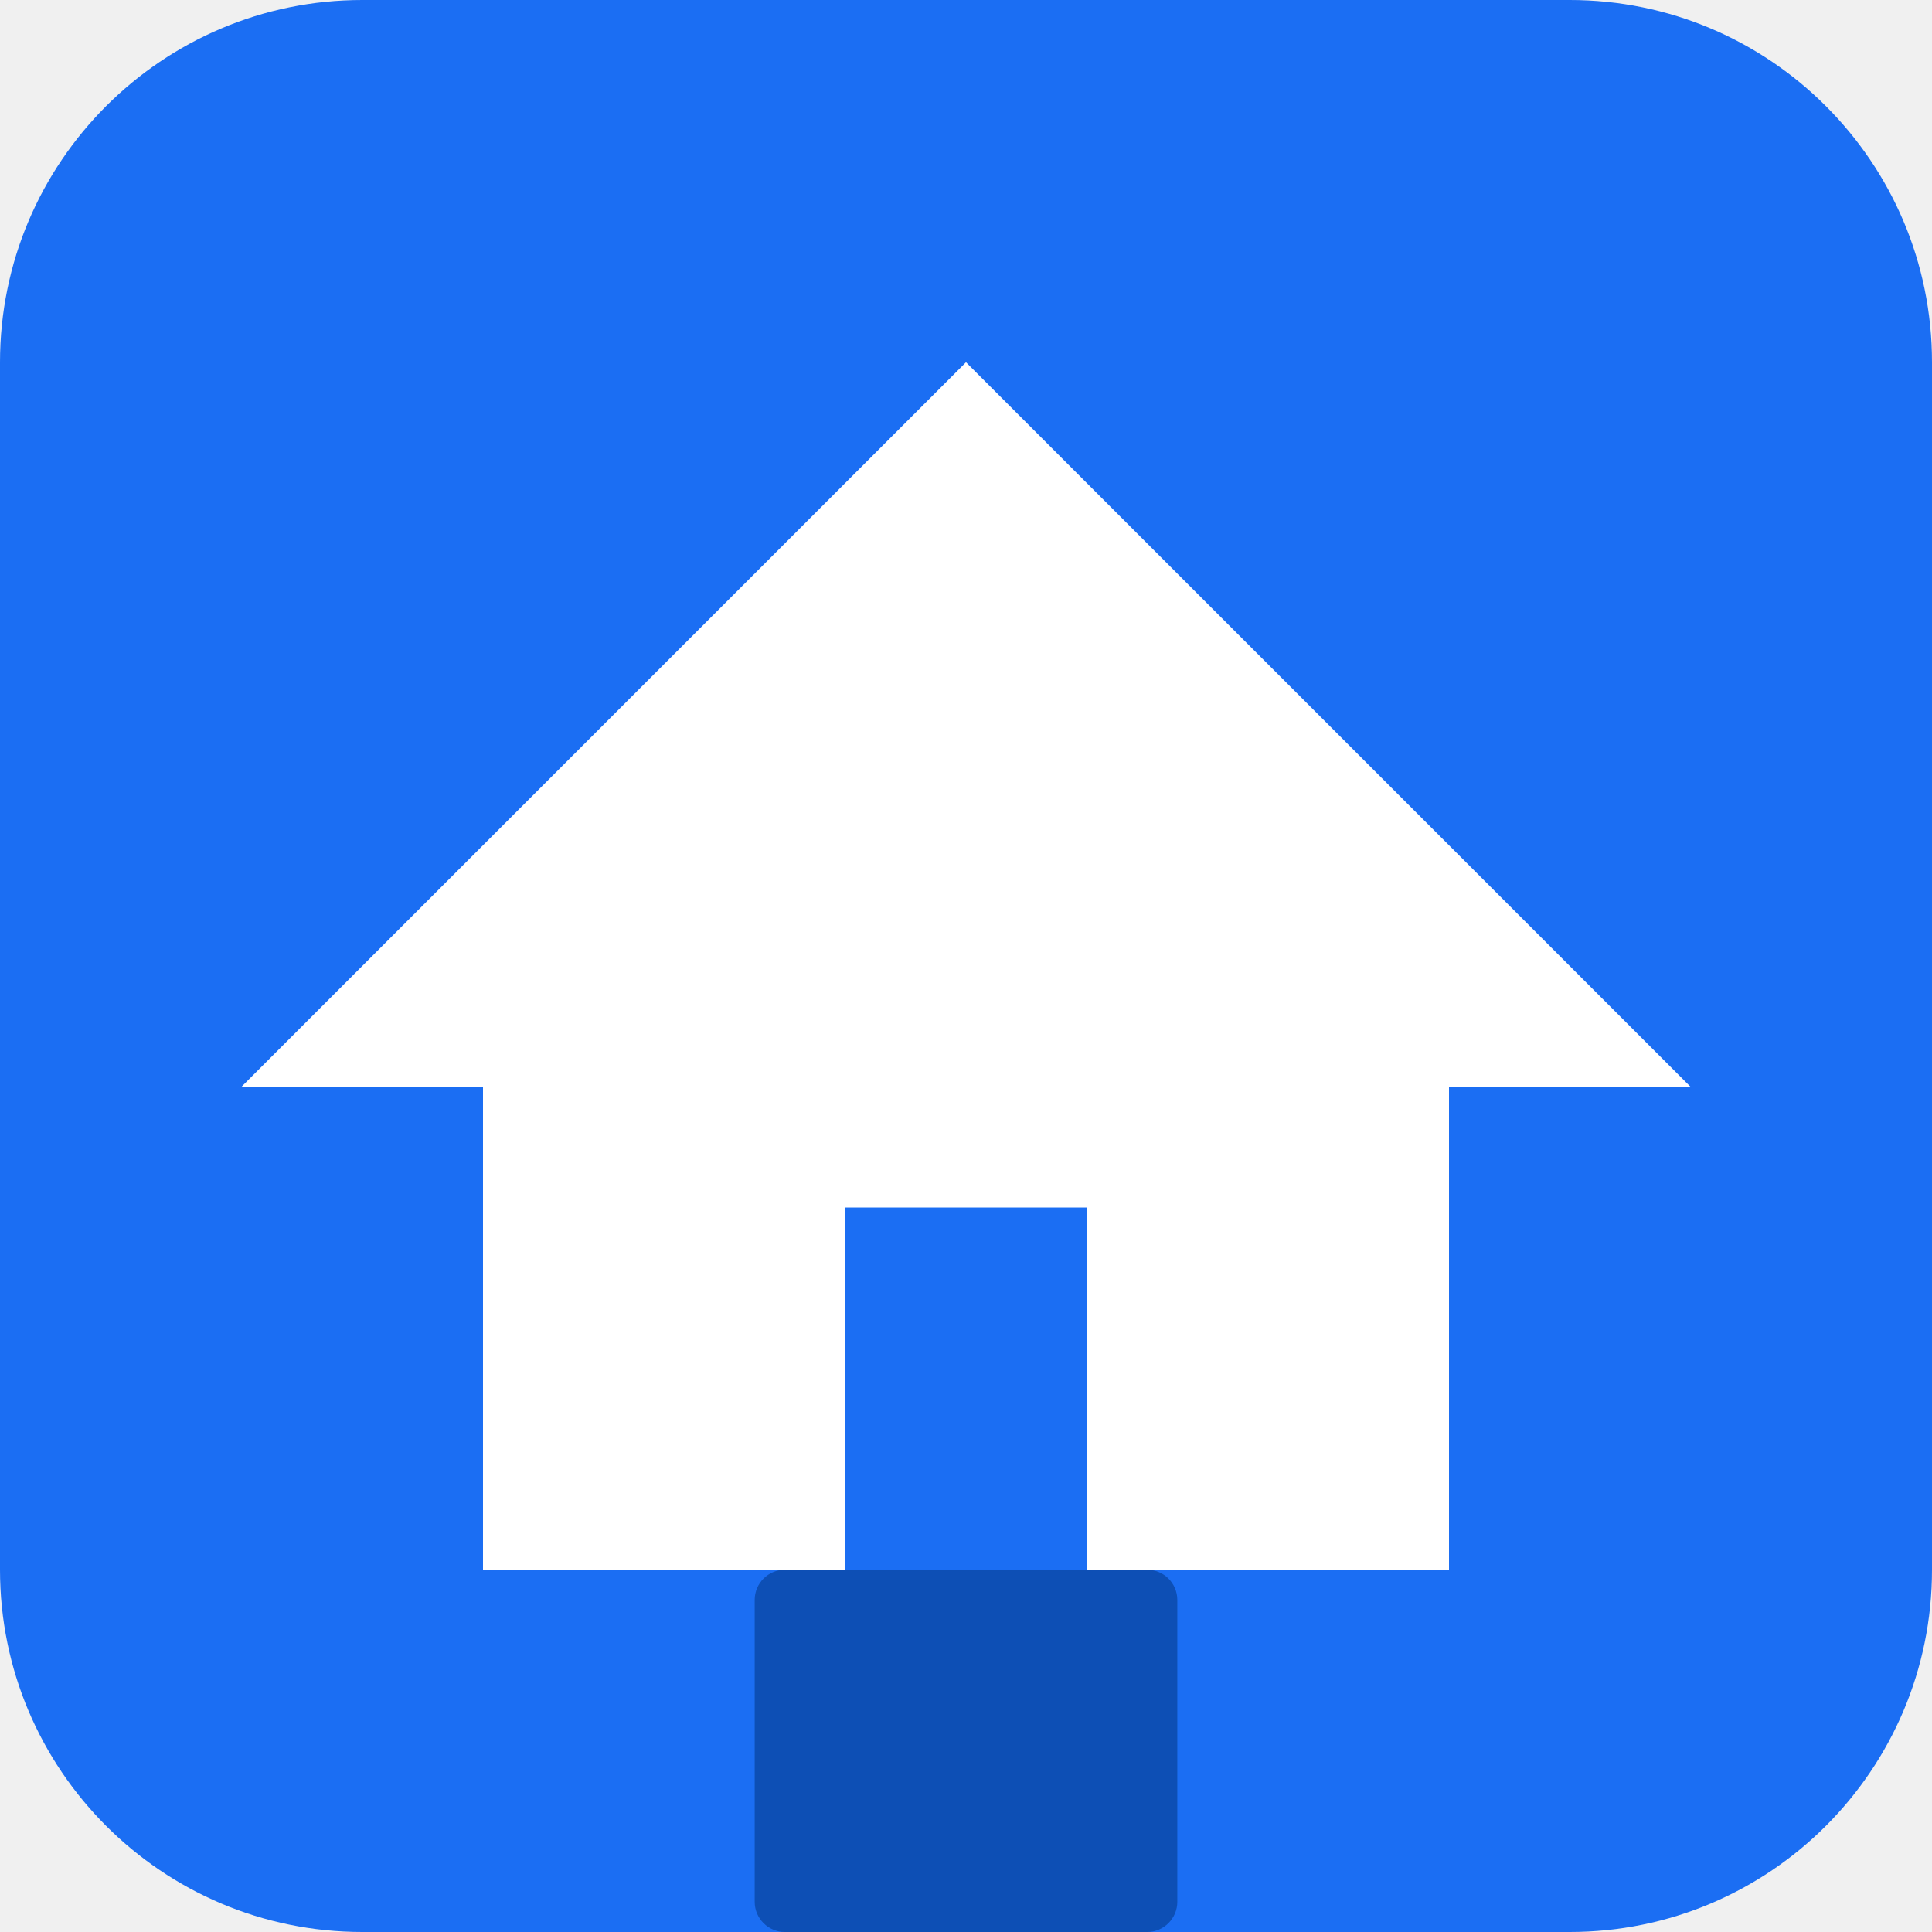
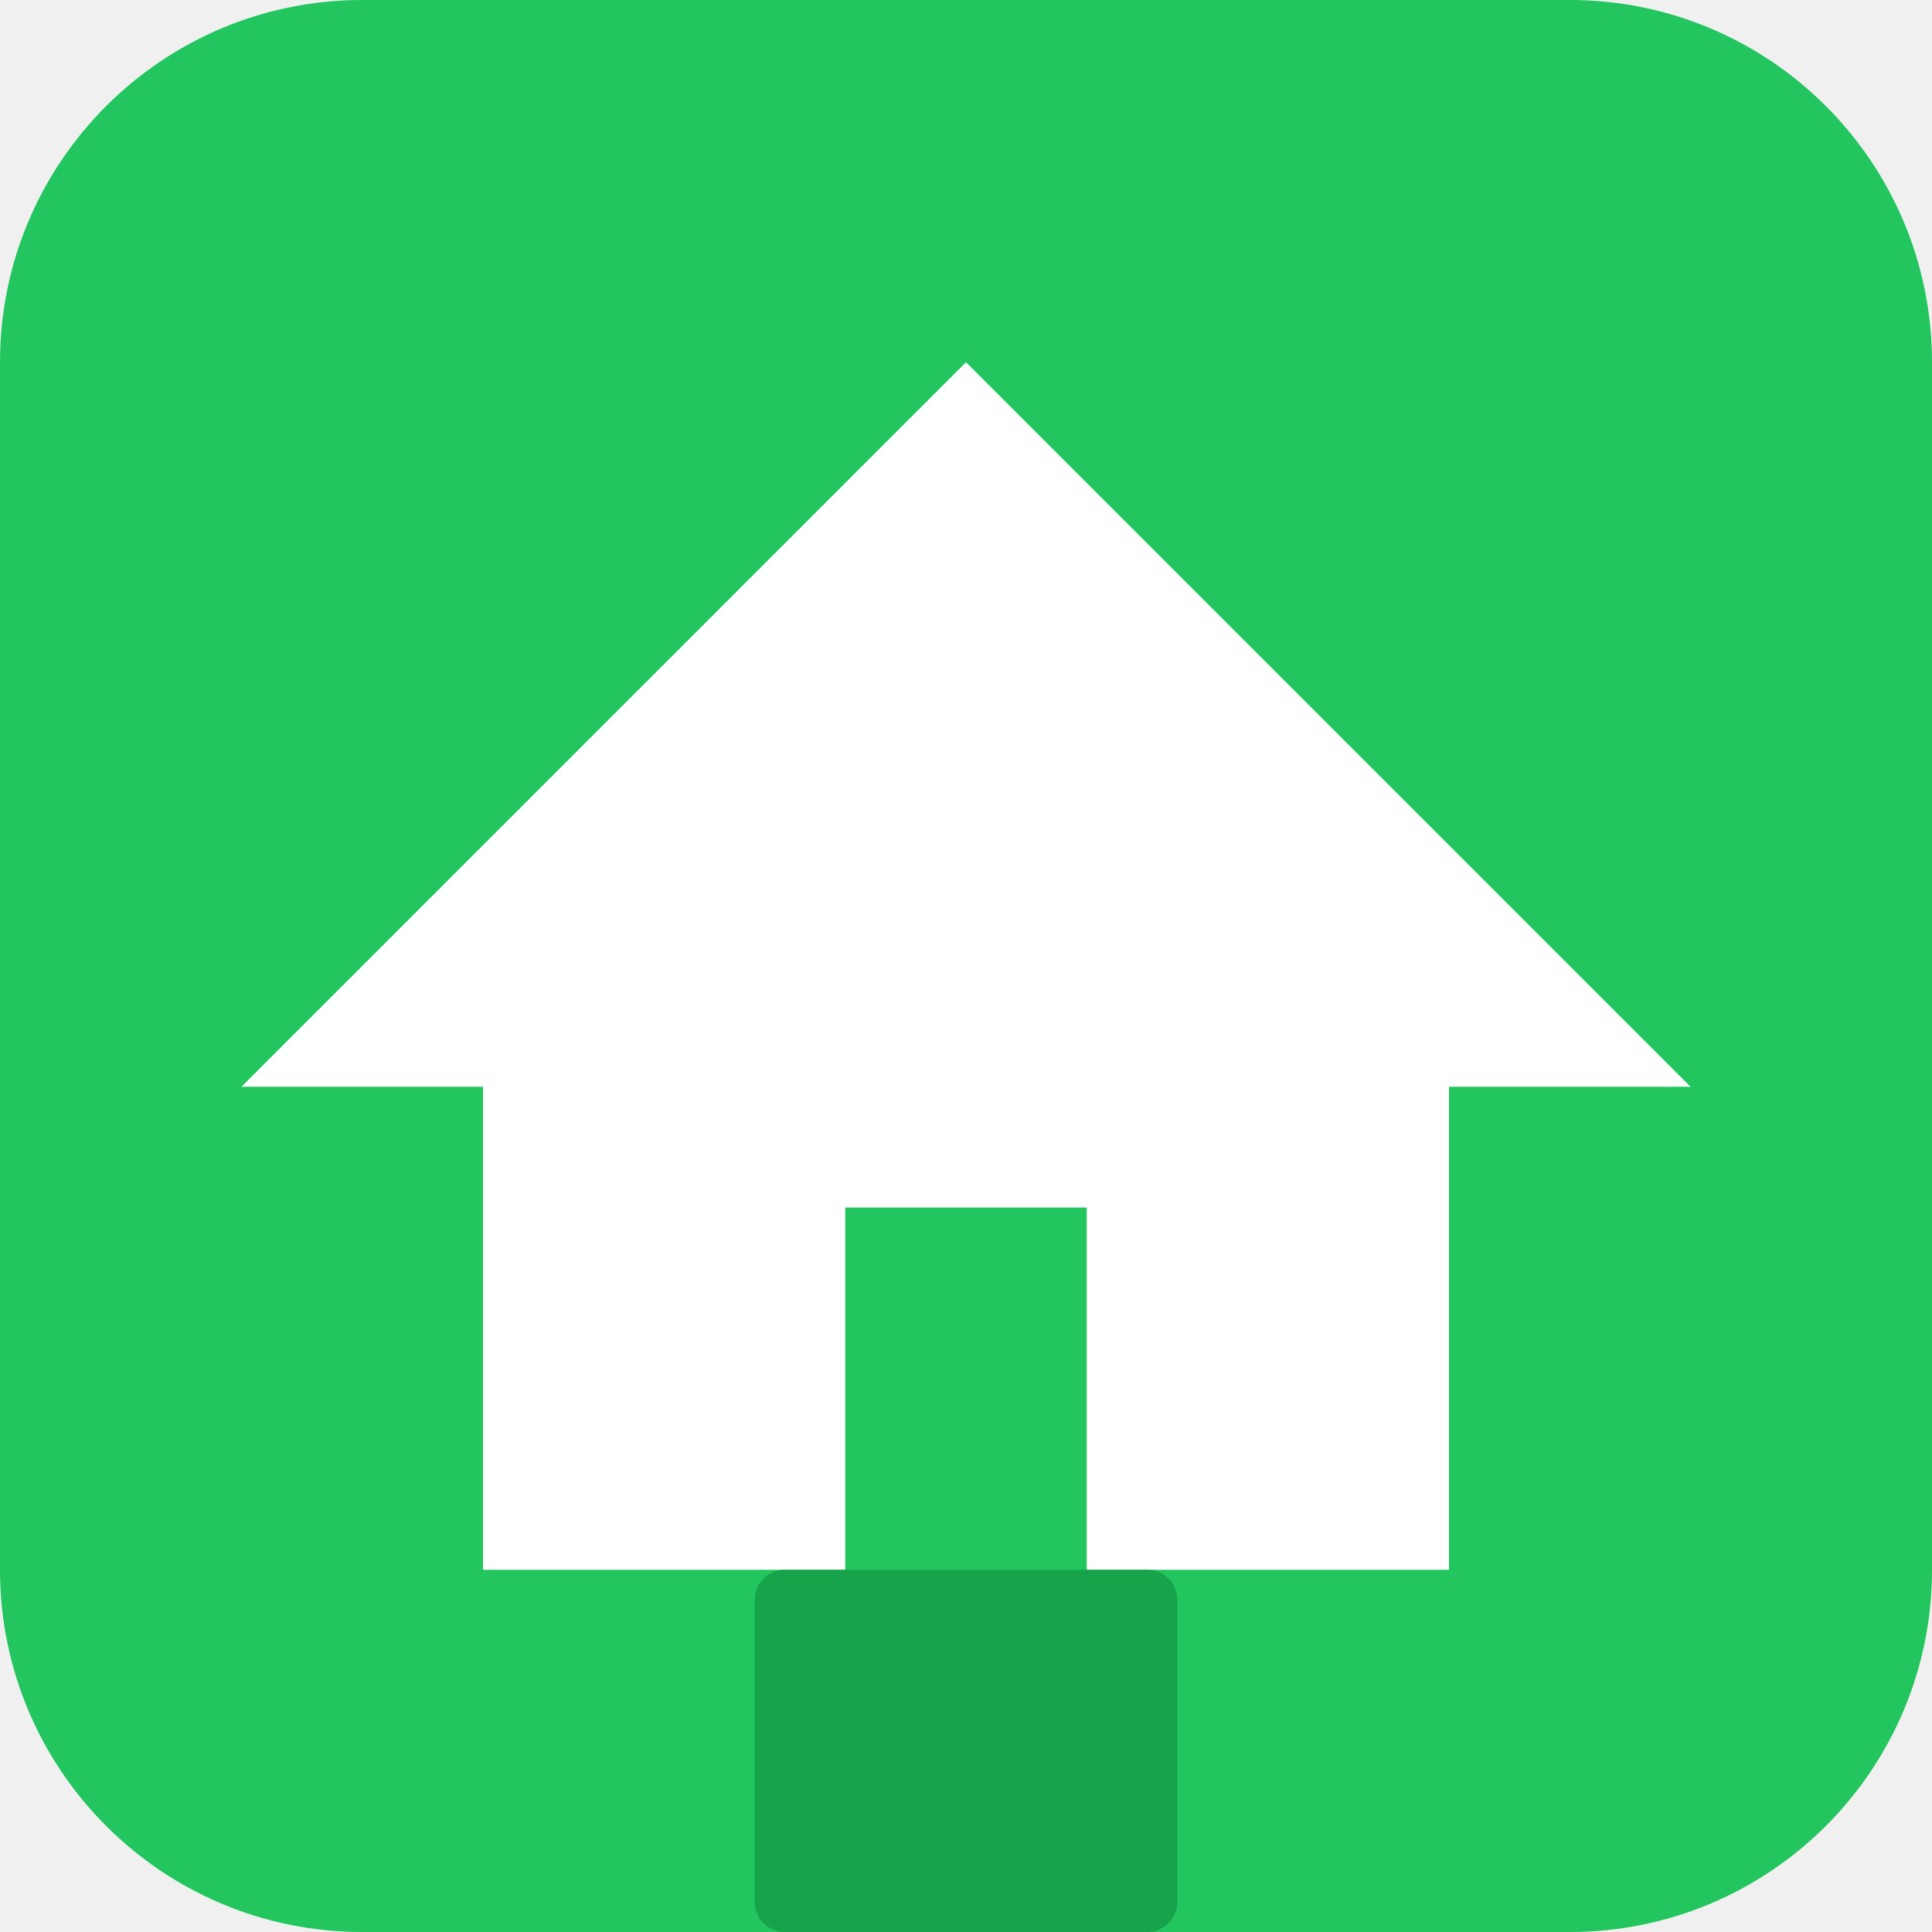
<svg xmlns="http://www.w3.org/2000/svg" viewBox="0 0 512 512">
-   <rect width="512" height="512" rx="96" fill="#1B6EF3" />
+   <rect width="512" height="512" rx="96" fill="#22C55E" />
  <path d="M256 96 448 288h-64v128h-96V320h-64v96h-96V288H64Z" fill="#FFFFFF" />
-   <rect x="200" y="416" width="112" height="96" rx="8" fill="#0D4FB5" />
+   <rect x="200" y="416" width="112" height="96" rx="8" fill="#16A34A" />
</svg>
